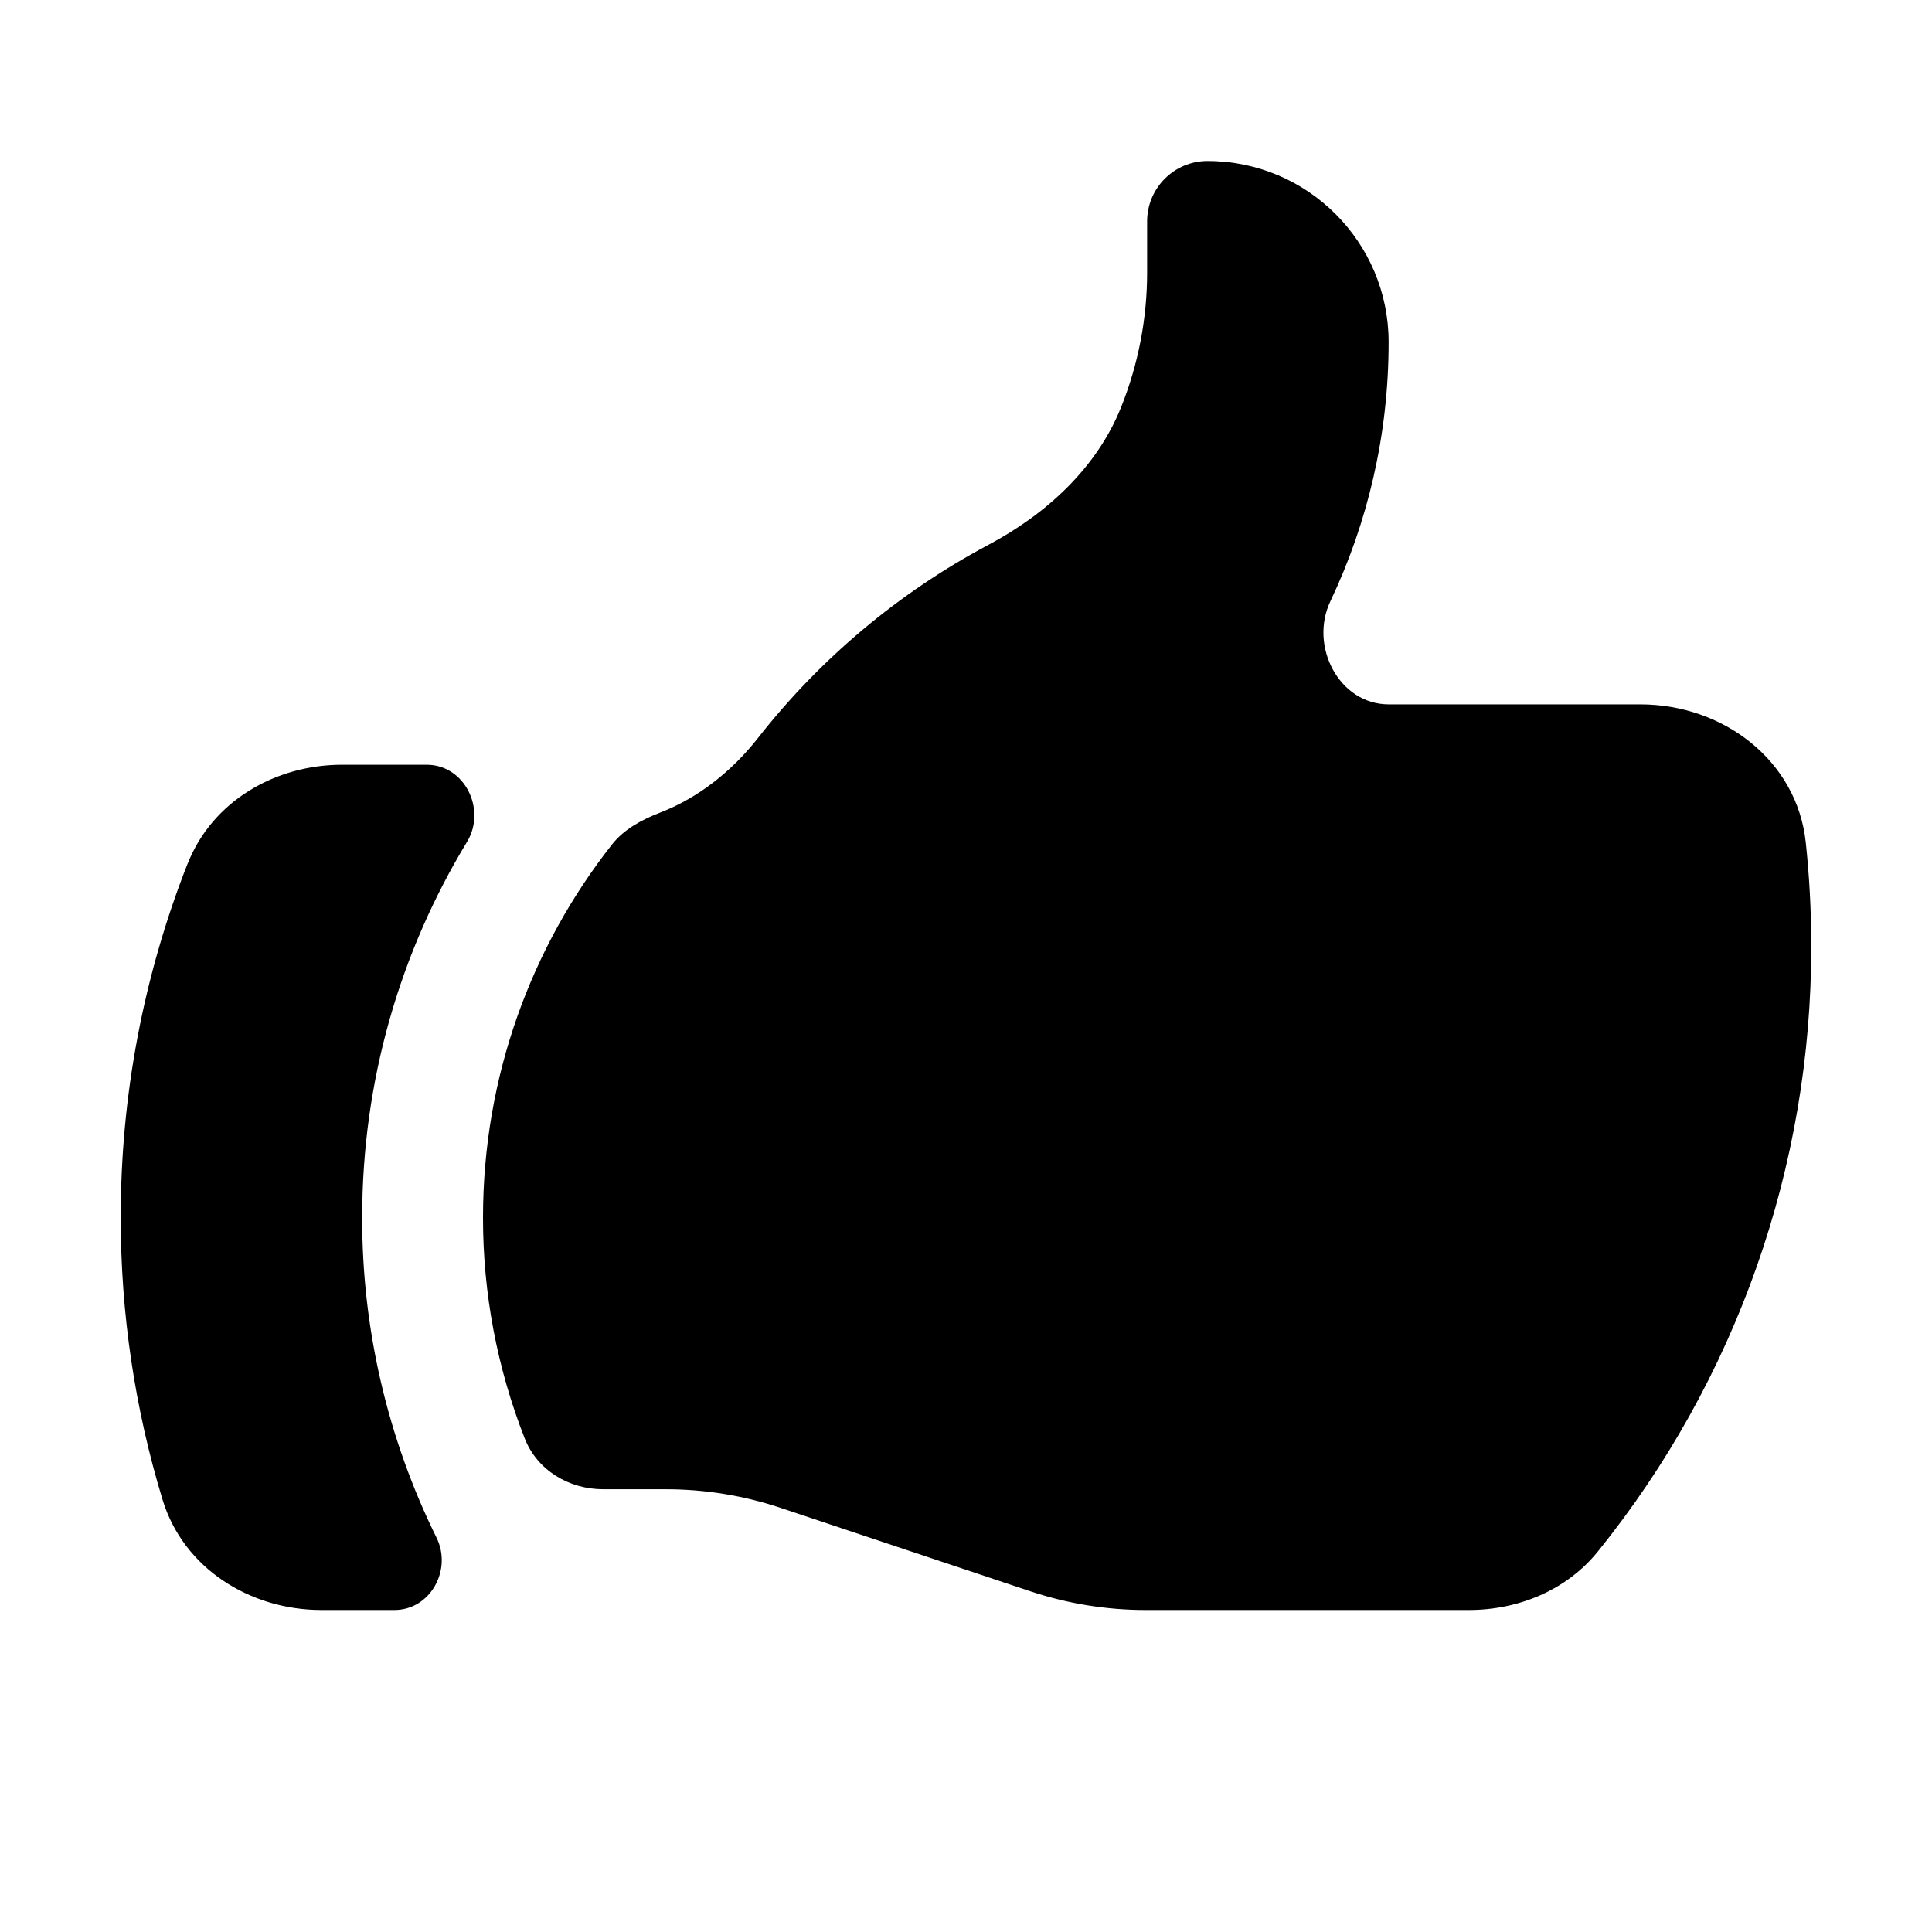
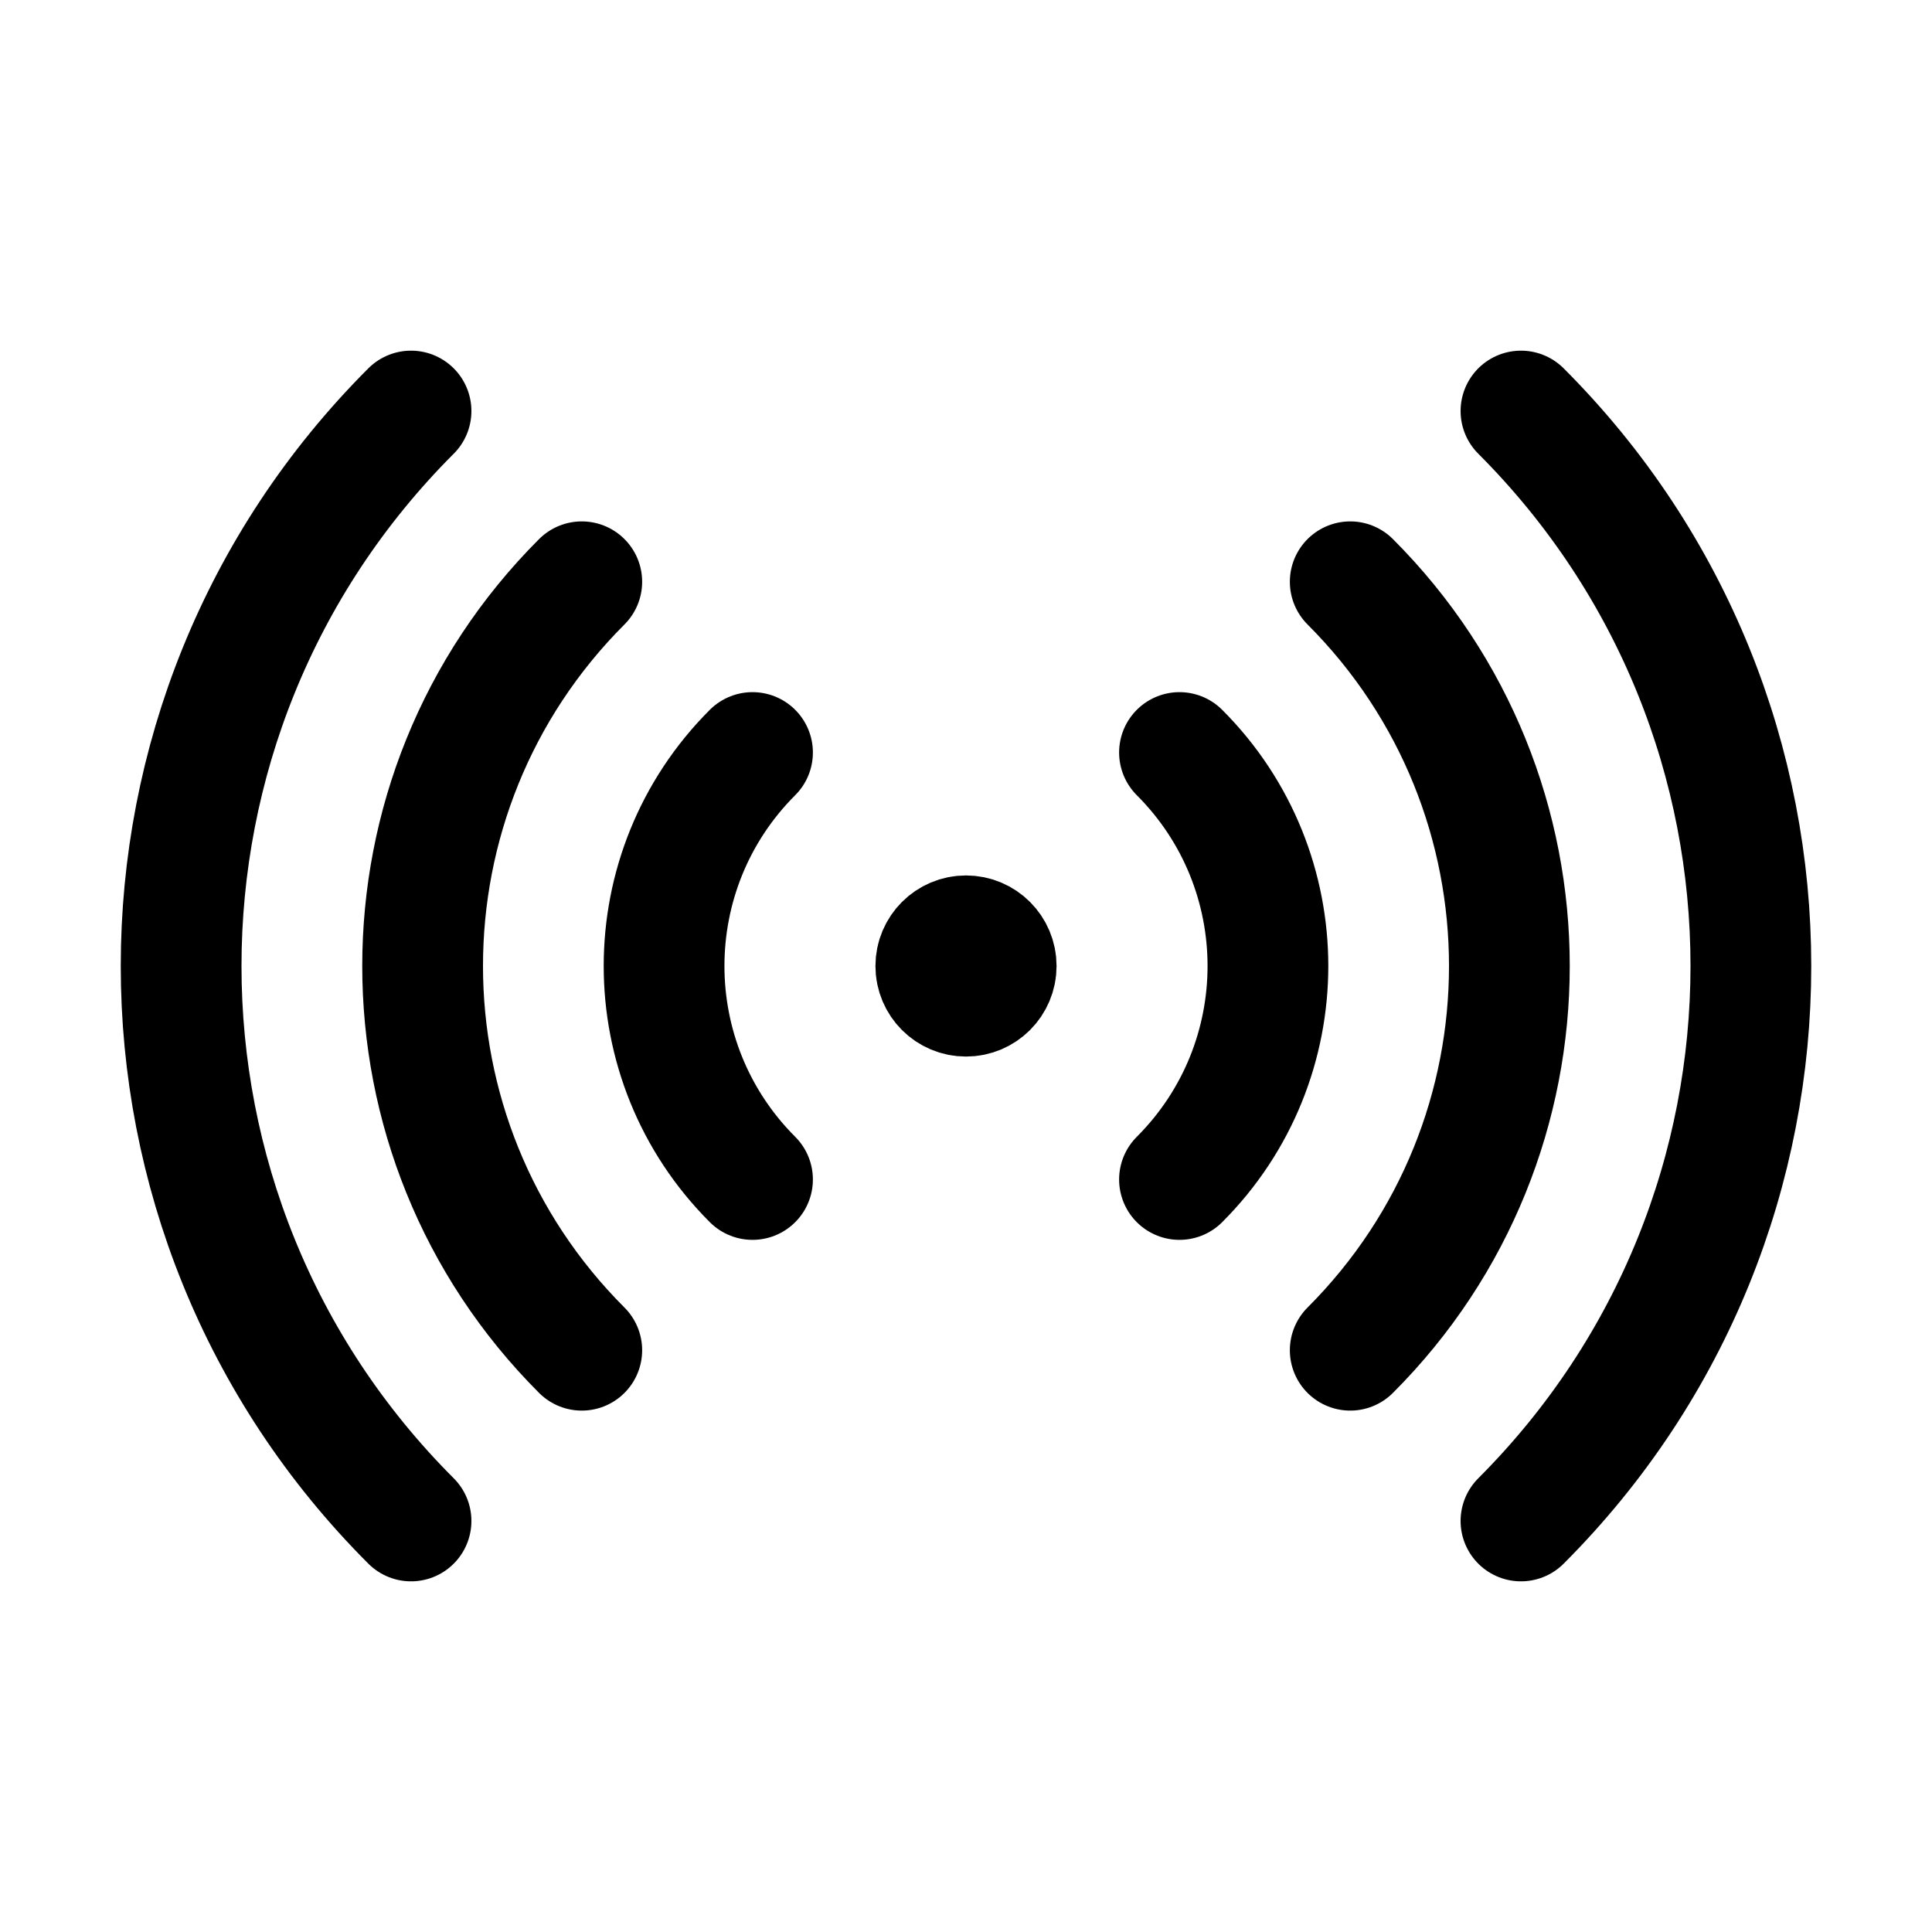
- <svg xmlns="http://www.w3.org/2000/svg" viewBox="0 0 24 24" fill="currentColor" aria-hidden="true" data-slot="icon" width="64" height="64">
-   <path d="M7.493 18.5c-.425 0-.82-.236-.975-.632A7.48 7.48 0 0 1 6 15.125c0-1.75.599-3.358 1.602-4.634.151-.192.373-.309.6-.397.473-.183.89-.514 1.212-.924a9.042 9.042 0 0 1 2.861-2.4c.723-.384 1.35-.956 1.653-1.715a4.498 4.498 0 0 0 .322-1.672V2.75A.75.75 0 0 1 15 2a2.25 2.25 0 0 1 2.25 2.25c0 1.152-.26 2.243-.723 3.218-.266.558.107 1.282.725 1.282h3.126c1.026 0 1.945.694 2.054 1.715.045.422.068.85.068 1.285a11.95 11.95 0 0 1-2.649 7.521c-.388.482-.987.729-1.605.729H14.23c-.483 0-.964-.078-1.423-.23l-3.114-1.04a4.501 4.501 0 0 0-1.423-.23h-.777ZM2.331 10.727a11.969 11.969 0 0 0-.831 4.398 12 12 0 0 0 .52 3.507C2.28 19.482 3.105 20 3.994 20H4.9c.445 0 .72-.498.523-.898a8.963 8.963 0 0 1-.924-3.977c0-1.708.476-3.305 1.302-4.666.245-.403-.028-.959-.5-.959H4.25c-.832 0-1.612.453-1.918 1.227Z" />
+ <svg xmlns="http://www.w3.org/2000/svg" fill="none" viewBox="0 0 24 24" stroke-width="1.5" stroke="currentColor" class="size-6">
+   <path stroke-linecap="round" stroke-linejoin="round" d="M9.348 14.652a3.75 3.75 0 0 1 0-5.304m5.304 0a3.75 3.75 0 0 1 0 5.304m-7.425 2.121a6.75 6.75 0 0 1 0-9.546m9.546 0a6.75 6.75 0 0 1 0 9.546M5.106 18.894c-3.808-3.807-3.808-9.98 0-13.788m13.788 0c3.808 3.807 3.808 9.98 0 13.788M12 12h.008v.008H12V12Zm.375 0a.375.375 0 1 1-.75 0 .375.375 0 0 1 .75 0Z" />
</svg>
